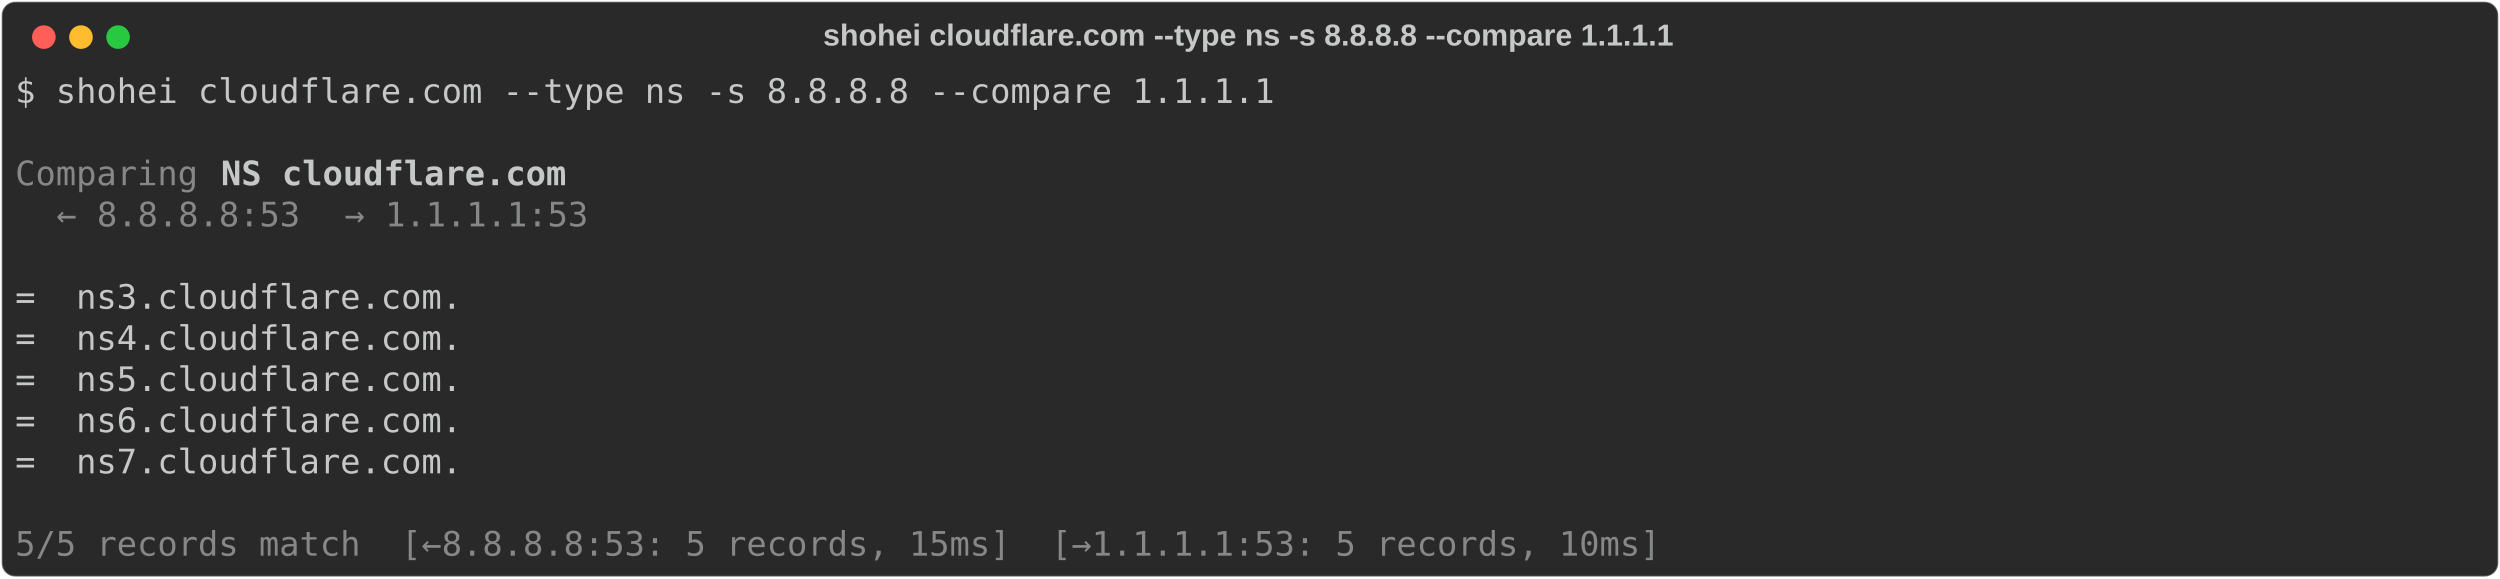
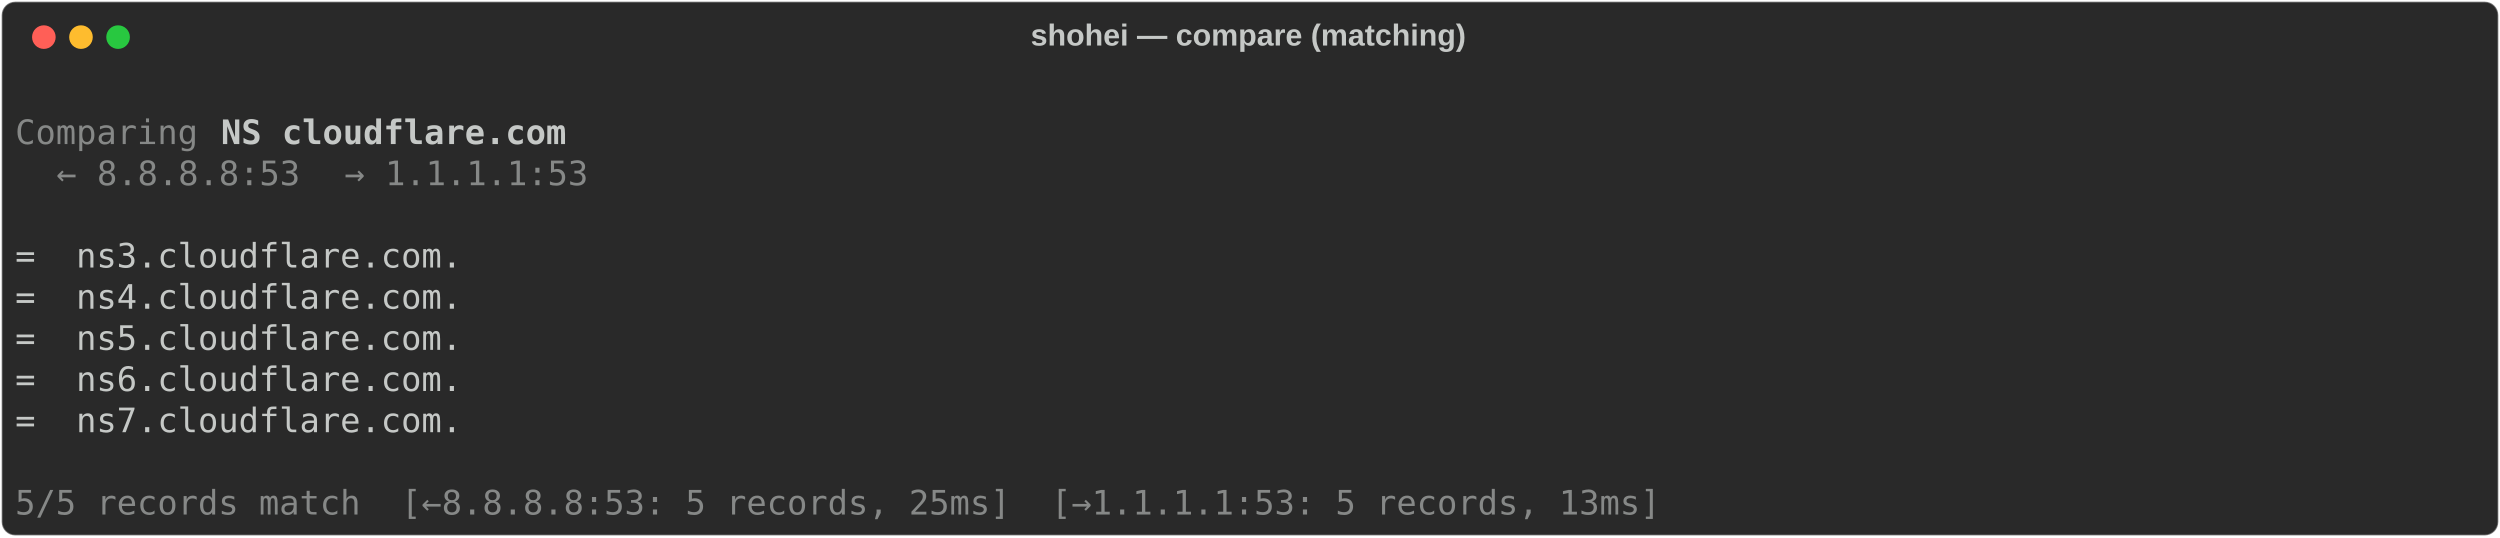
- <svg xmlns="http://www.w3.org/2000/svg" class="rich-terminal" viewBox="0 0 1482 342.8">
+ <svg xmlns="http://www.w3.org/2000/svg" class="rich-terminal" viewBox="0 0 1482 318.4">
  <style>

    @font-face {
        font-family: "Fira Code";
        src: local("FiraCode-Regular"),
                url("https://cdnjs.cloudflare.com/ajax/libs/firacode/6.2.0/woff2/FiraCode-Regular.woff2") format("woff2"),
                url("https://cdnjs.cloudflare.com/ajax/libs/firacode/6.2.0/woff/FiraCode-Regular.woff") format("woff");
        font-style: normal;
        font-weight: 400;
    }
    @font-face {
        font-family: "Fira Code";
        src: local("FiraCode-Bold"),
                url("https://cdnjs.cloudflare.com/ajax/libs/firacode/6.2.0/woff2/FiraCode-Bold.woff2") format("woff2"),
                url("https://cdnjs.cloudflare.com/ajax/libs/firacode/6.2.0/woff/FiraCode-Bold.woff") format("woff");
        font-style: bold;
        font-weight: 700;
    }

-     .terminal-1244204765-matrix {
+     .terminal-3593399601-matrix {
        font-family: Fira Code, monospace;
        font-size: 20px;
        line-height: 24.4px;
        font-variant-east-asian: full-width;
    }

-     .terminal-1244204765-title {
+     .terminal-3593399601-title {
        font-size: 18px;
        font-weight: bold;
        font-family: arial;
    }

-     .terminal-1244204765-r1 { fill: #c5c8c6 }
- .terminal-1244204765-r2 { fill: #868887 }
- .terminal-1244204765-r3 { fill: #c5c8c6;font-weight: bold }
+     .terminal-3593399601-r1 { fill: #c5c8c6 }
+ .terminal-3593399601-r2 { fill: #868887 }
+ .terminal-3593399601-r3 { fill: #c5c8c6;font-weight: bold }
    </style>
  <defs>
-     <clipPath id="terminal-1244204765-clip-terminal">
-       <rect x="0" y="0" width="1463.0" height="291.8" />
+     <clipPath id="terminal-3593399601-clip-terminal">
+       <rect x="0" y="0" width="1463.0" height="267.4" />
    </clipPath>
-     <clipPath id="terminal-1244204765-line-0">
+     <clipPath id="terminal-3593399601-line-0">
      <rect x="0" y="1.5" width="1464" height="24.65" />
    </clipPath>
-     <clipPath id="terminal-1244204765-line-1">
+     <clipPath id="terminal-3593399601-line-1">
      <rect x="0" y="25.9" width="1464" height="24.65" />
    </clipPath>
-     <clipPath id="terminal-1244204765-line-2">
+     <clipPath id="terminal-3593399601-line-2">
      <rect x="0" y="50.3" width="1464" height="24.65" />
    </clipPath>
-     <clipPath id="terminal-1244204765-line-3">
+     <clipPath id="terminal-3593399601-line-3">
      <rect x="0" y="74.7" width="1464" height="24.65" />
    </clipPath>
-     <clipPath id="terminal-1244204765-line-4">
+     <clipPath id="terminal-3593399601-line-4">
      <rect x="0" y="99.1" width="1464" height="24.65" />
    </clipPath>
-     <clipPath id="terminal-1244204765-line-5">
+     <clipPath id="terminal-3593399601-line-5">
      <rect x="0" y="123.5" width="1464" height="24.65" />
    </clipPath>
-     <clipPath id="terminal-1244204765-line-6">
+     <clipPath id="terminal-3593399601-line-6">
      <rect x="0" y="147.9" width="1464" height="24.65" />
    </clipPath>
-     <clipPath id="terminal-1244204765-line-7">
+     <clipPath id="terminal-3593399601-line-7">
      <rect x="0" y="172.3" width="1464" height="24.65" />
    </clipPath>
-     <clipPath id="terminal-1244204765-line-8">
+     <clipPath id="terminal-3593399601-line-8">
      <rect x="0" y="196.7" width="1464" height="24.65" />
    </clipPath>
-     <clipPath id="terminal-1244204765-line-9">
+     <clipPath id="terminal-3593399601-line-9">
      <rect x="0" y="221.1" width="1464" height="24.65" />
    </clipPath>
-     <clipPath id="terminal-1244204765-line-10">
-       <rect x="0" y="245.5" width="1464" height="24.65" />
-     </clipPath>
  </defs>
-   <rect fill="#292929" stroke="rgba(255,255,255,0.35)" stroke-width="1" x="1" y="1" width="1480" height="340.8" rx="8" />
-   <text class="terminal-1244204765-title" fill="#c5c8c6" text-anchor="middle" x="740" y="27">shohei cloudflare.com --type ns -s 8.8.8.8 --compare 1.1.1.1</text>
+   <rect fill="#292929" stroke="rgba(255,255,255,0.35)" stroke-width="1" x="1" y="1" width="1480" height="316.4" rx="8" />
+   <text class="terminal-3593399601-title" fill="#c5c8c6" text-anchor="middle" x="740" y="27">shohei — compare (matching)</text>
  <g transform="translate(26,22)">
    <circle cx="0" cy="0" r="7" fill="#ff5f57" />
    <circle cx="22" cy="0" r="7" fill="#febc2e" />
    <circle cx="44" cy="0" r="7" fill="#28c840" />
  </g>
-   <g transform="translate(9, 41)" clip-path="url(#terminal-1244204765-clip-terminal)">
-     <g class="terminal-1244204765-matrix">
-       <text class="terminal-1244204765-r1" x="0" y="20" textLength="756.4" clip-path="url(#terminal-1244204765-line-0)">$ shohei cloudflare.com --type ns -s 8.8.8.8 --compare 1.1.1.1</text>
-       <text class="terminal-1244204765-r1" x="1464" y="20" textLength="12.2" clip-path="url(#terminal-1244204765-line-0)">
+   <g transform="translate(9, 41)" clip-path="url(#terminal-3593399601-clip-terminal)">
+     <g class="terminal-3593399601-matrix">
+       <text class="terminal-3593399601-r1" x="1464" y="20" textLength="12.2" clip-path="url(#terminal-3593399601-line-0)">
</text>
-       <text class="terminal-1244204765-r1" x="1464" y="44.4" textLength="12.2" clip-path="url(#terminal-1244204765-line-1)">
+       <text class="terminal-3593399601-r2" x="0" y="44.4" textLength="109.8" clip-path="url(#terminal-3593399601-line-1)">Comparing</text>
+       <text class="terminal-3593399601-r3" x="122" y="44.4" textLength="207.4" clip-path="url(#terminal-3593399601-line-1)">NS cloudflare.com</text>
+       <text class="terminal-3593399601-r1" x="1464" y="44.4" textLength="12.2" clip-path="url(#terminal-3593399601-line-1)">
</text>
-       <text class="terminal-1244204765-r2" x="0" y="68.8" textLength="109.8" clip-path="url(#terminal-1244204765-line-2)">Comparing</text>
-       <text class="terminal-1244204765-r3" x="122" y="68.8" textLength="207.4" clip-path="url(#terminal-1244204765-line-2)">NS cloudflare.com</text>
-       <text class="terminal-1244204765-r1" x="1464" y="68.8" textLength="12.2" clip-path="url(#terminal-1244204765-line-2)">
+       <text class="terminal-3593399601-r2" x="24.4" y="68.8" textLength="146.4" clip-path="url(#terminal-3593399601-line-2)">← 8.8.8.8:53</text>
+       <text class="terminal-3593399601-r2" x="195.2" y="68.8" textLength="146.4" clip-path="url(#terminal-3593399601-line-2)">→ 1.1.1.1:53</text>
+       <text class="terminal-3593399601-r1" x="1464" y="68.8" textLength="12.2" clip-path="url(#terminal-3593399601-line-2)">
</text>
-       <text class="terminal-1244204765-r2" x="24.4" y="93.2" textLength="146.4" clip-path="url(#terminal-1244204765-line-3)">← 8.8.8.8:53</text>
-       <text class="terminal-1244204765-r2" x="195.2" y="93.2" textLength="146.4" clip-path="url(#terminal-1244204765-line-3)">→ 1.1.1.1:53</text>
-       <text class="terminal-1244204765-r1" x="1464" y="93.2" textLength="12.2" clip-path="url(#terminal-1244204765-line-3)">
+       <text class="terminal-3593399601-r1" x="1464" y="93.2" textLength="12.2" clip-path="url(#terminal-3593399601-line-3)">
</text>
-       <text class="terminal-1244204765-r1" x="1464" y="117.6" textLength="12.2" clip-path="url(#terminal-1244204765-line-4)">
+       <text class="terminal-3593399601-r1" x="0" y="117.6" textLength="292.8" clip-path="url(#terminal-3593399601-line-4)">  =  ns3.cloudflare.com.</text>
+       <text class="terminal-3593399601-r1" x="1464" y="117.6" textLength="12.2" clip-path="url(#terminal-3593399601-line-4)">
</text>
-       <text class="terminal-1244204765-r1" x="0" y="142" textLength="292.8" clip-path="url(#terminal-1244204765-line-5)">  =  ns3.cloudflare.com.</text>
-       <text class="terminal-1244204765-r1" x="1464" y="142" textLength="12.2" clip-path="url(#terminal-1244204765-line-5)">
+       <text class="terminal-3593399601-r1" x="0" y="142" textLength="292.8" clip-path="url(#terminal-3593399601-line-5)">  =  ns4.cloudflare.com.</text>
+       <text class="terminal-3593399601-r1" x="1464" y="142" textLength="12.2" clip-path="url(#terminal-3593399601-line-5)">
</text>
-       <text class="terminal-1244204765-r1" x="0" y="166.4" textLength="292.8" clip-path="url(#terminal-1244204765-line-6)">  =  ns4.cloudflare.com.</text>
-       <text class="terminal-1244204765-r1" x="1464" y="166.4" textLength="12.2" clip-path="url(#terminal-1244204765-line-6)">
+       <text class="terminal-3593399601-r1" x="0" y="166.4" textLength="292.8" clip-path="url(#terminal-3593399601-line-6)">  =  ns5.cloudflare.com.</text>
+       <text class="terminal-3593399601-r1" x="1464" y="166.4" textLength="12.2" clip-path="url(#terminal-3593399601-line-6)">
</text>
-       <text class="terminal-1244204765-r1" x="0" y="190.8" textLength="292.8" clip-path="url(#terminal-1244204765-line-7)">  =  ns5.cloudflare.com.</text>
-       <text class="terminal-1244204765-r1" x="1464" y="190.8" textLength="12.2" clip-path="url(#terminal-1244204765-line-7)">
+       <text class="terminal-3593399601-r1" x="0" y="190.8" textLength="292.8" clip-path="url(#terminal-3593399601-line-7)">  =  ns6.cloudflare.com.</text>
+       <text class="terminal-3593399601-r1" x="1464" y="190.8" textLength="12.2" clip-path="url(#terminal-3593399601-line-7)">
</text>
-       <text class="terminal-1244204765-r1" x="0" y="215.2" textLength="292.8" clip-path="url(#terminal-1244204765-line-8)">  =  ns6.cloudflare.com.</text>
-       <text class="terminal-1244204765-r1" x="1464" y="215.2" textLength="12.2" clip-path="url(#terminal-1244204765-line-8)">
+       <text class="terminal-3593399601-r1" x="0" y="215.2" textLength="292.8" clip-path="url(#terminal-3593399601-line-8)">  =  ns7.cloudflare.com.</text>
+       <text class="terminal-3593399601-r1" x="1464" y="215.2" textLength="12.2" clip-path="url(#terminal-3593399601-line-8)">
</text>
-       <text class="terminal-1244204765-r1" x="0" y="239.6" textLength="292.8" clip-path="url(#terminal-1244204765-line-9)">  =  ns7.cloudflare.com.</text>
-       <text class="terminal-1244204765-r1" x="1464" y="239.6" textLength="12.2" clip-path="url(#terminal-1244204765-line-9)">
+       <text class="terminal-3593399601-r1" x="1464" y="239.6" textLength="12.2" clip-path="url(#terminal-3593399601-line-9)">
</text>
-       <text class="terminal-1244204765-r1" x="1464" y="264" textLength="12.2" clip-path="url(#terminal-1244204765-line-10)">
- </text>
-       <text class="terminal-1244204765-r2" x="0" y="288.4" textLength="1012.6" clip-path="url(#terminal-1244204765-line-11)">  5/5 records match  [←8.8.8.8:53: 5 records, 15ms]  [→1.1.1.1:53: 5 records, 10ms]</text>
-       <text class="terminal-1244204765-r1" x="1464" y="288.4" textLength="12.2" clip-path="url(#terminal-1244204765-line-11)">
+       <text class="terminal-3593399601-r2" x="0" y="264" textLength="1012.6" clip-path="url(#terminal-3593399601-line-10)">  5/5 records match  [←8.8.8.8:53: 5 records, 25ms]  [→1.1.1.1:53: 5 records, 13ms]</text>
+       <text class="terminal-3593399601-r1" x="1464" y="264" textLength="12.2" clip-path="url(#terminal-3593399601-line-10)">
</text>
    </g>
  </g>
</svg>
